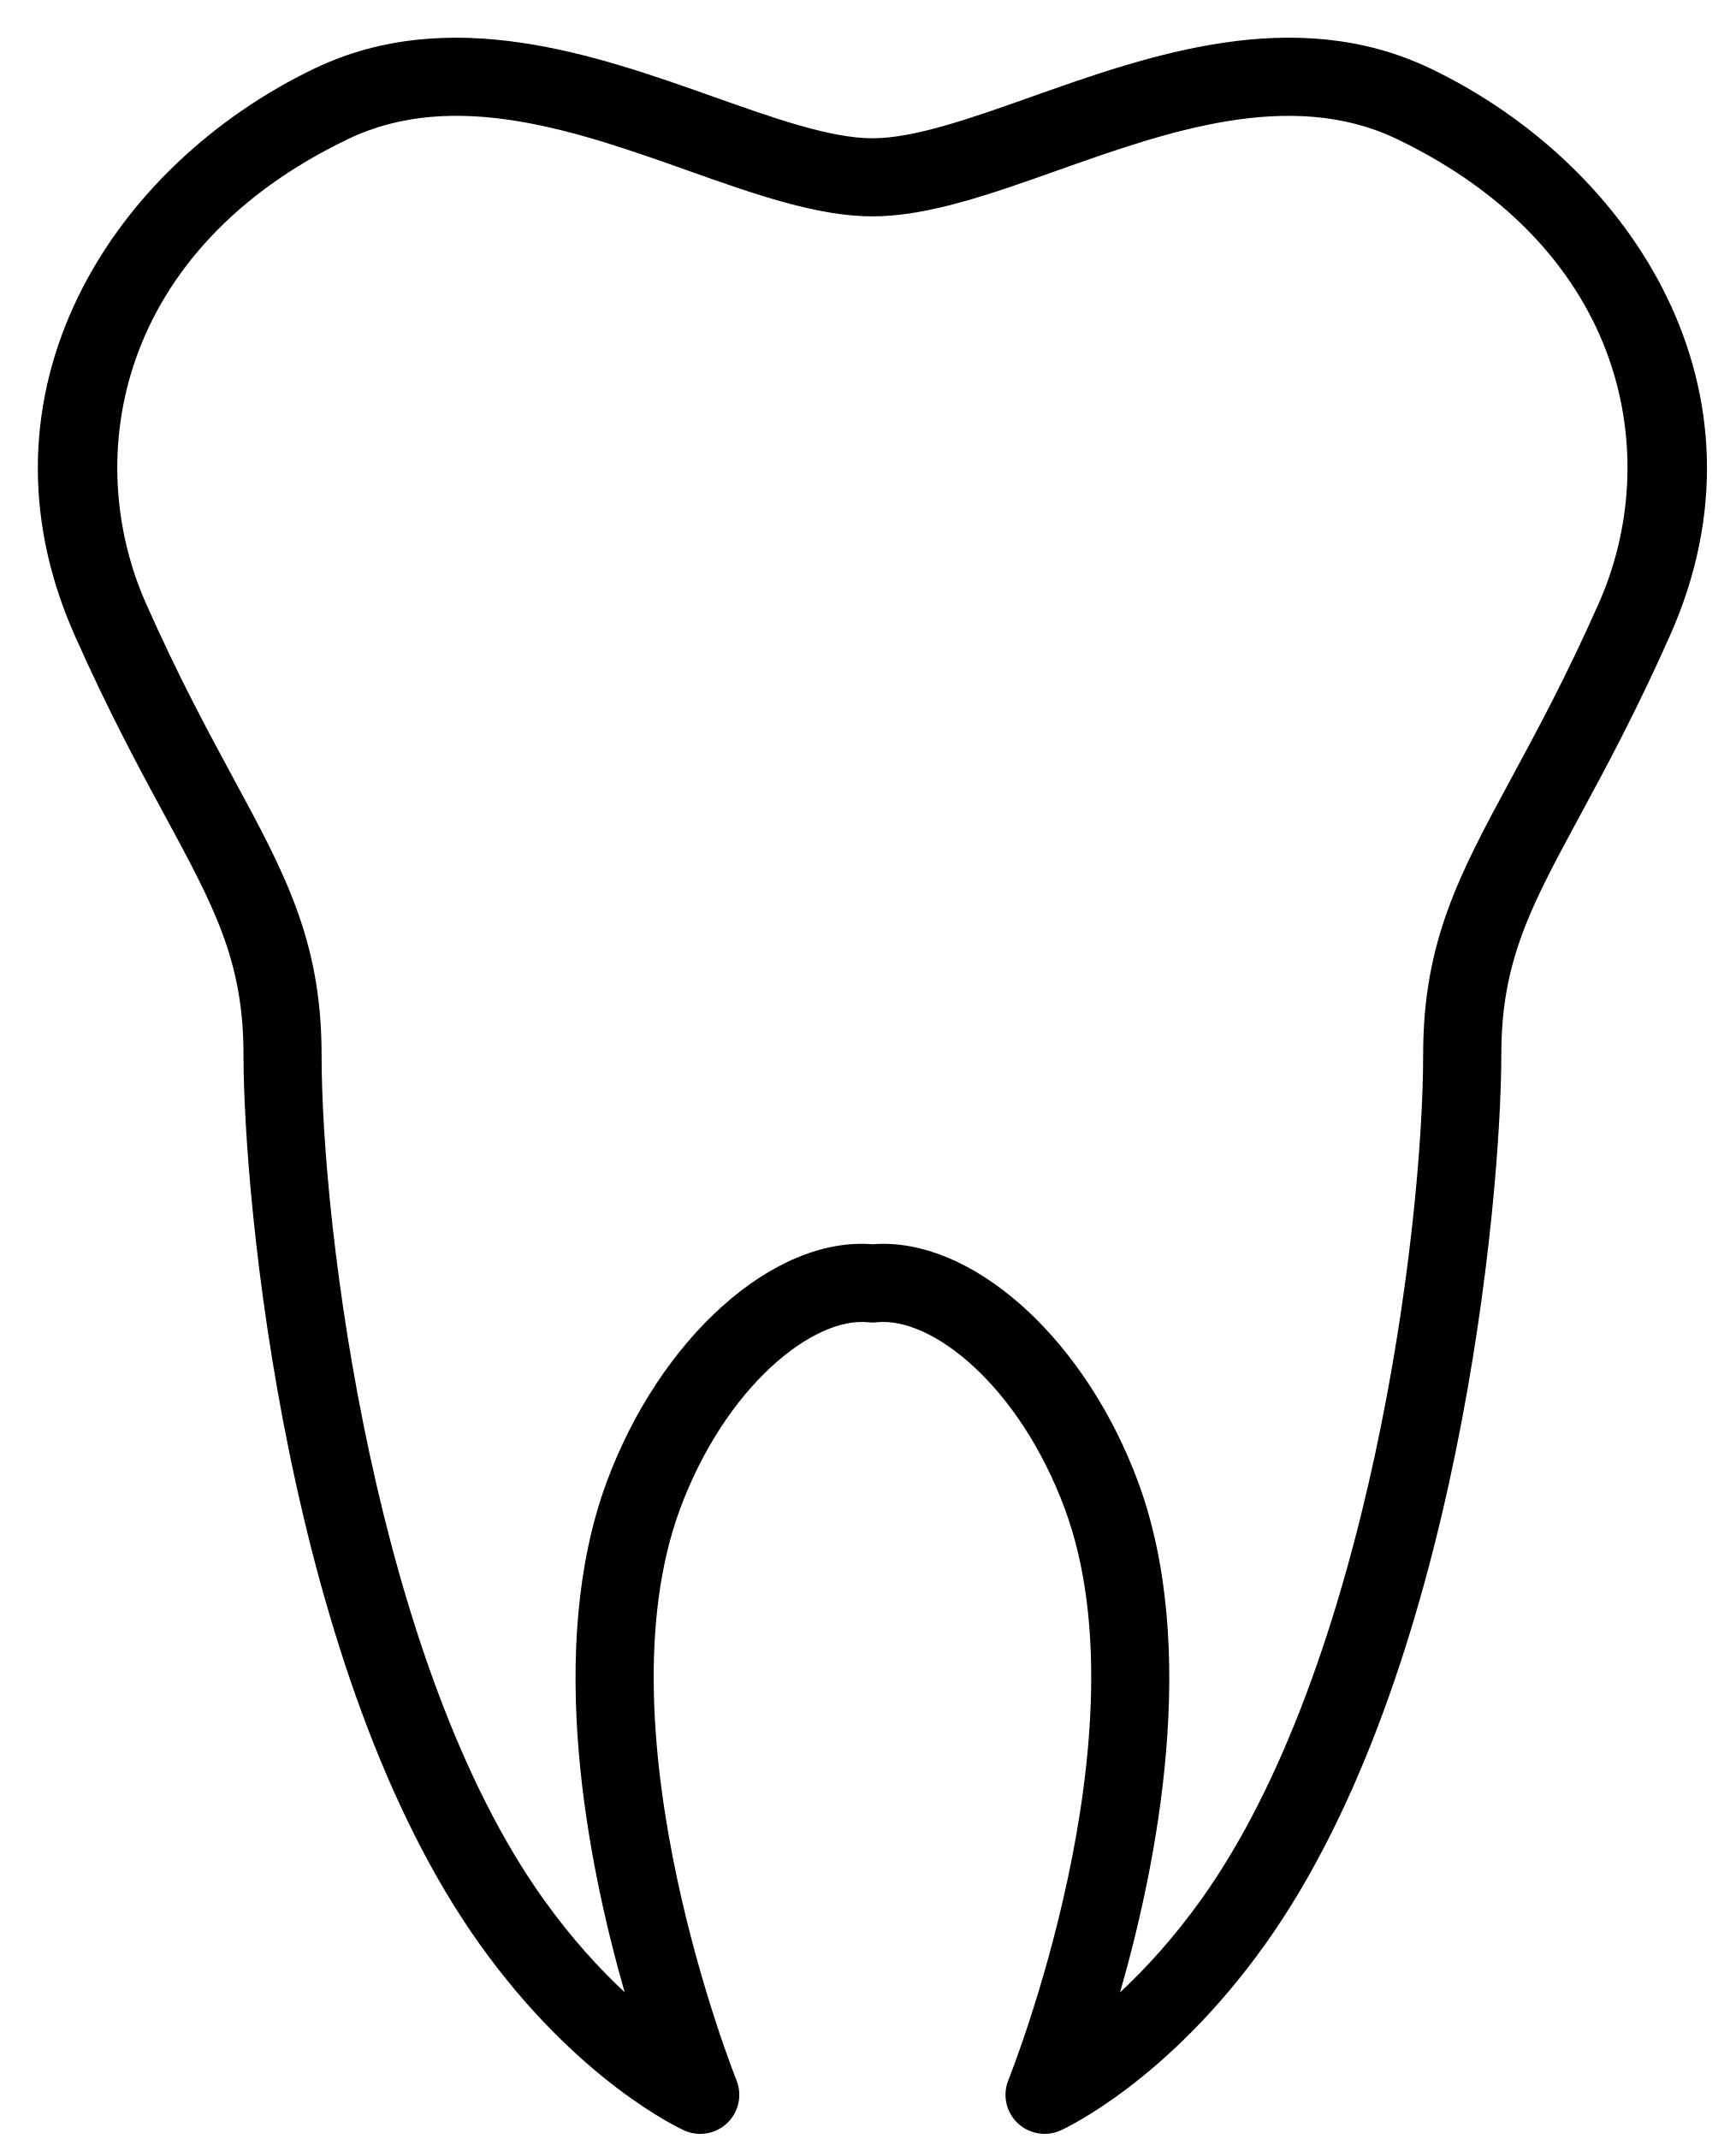
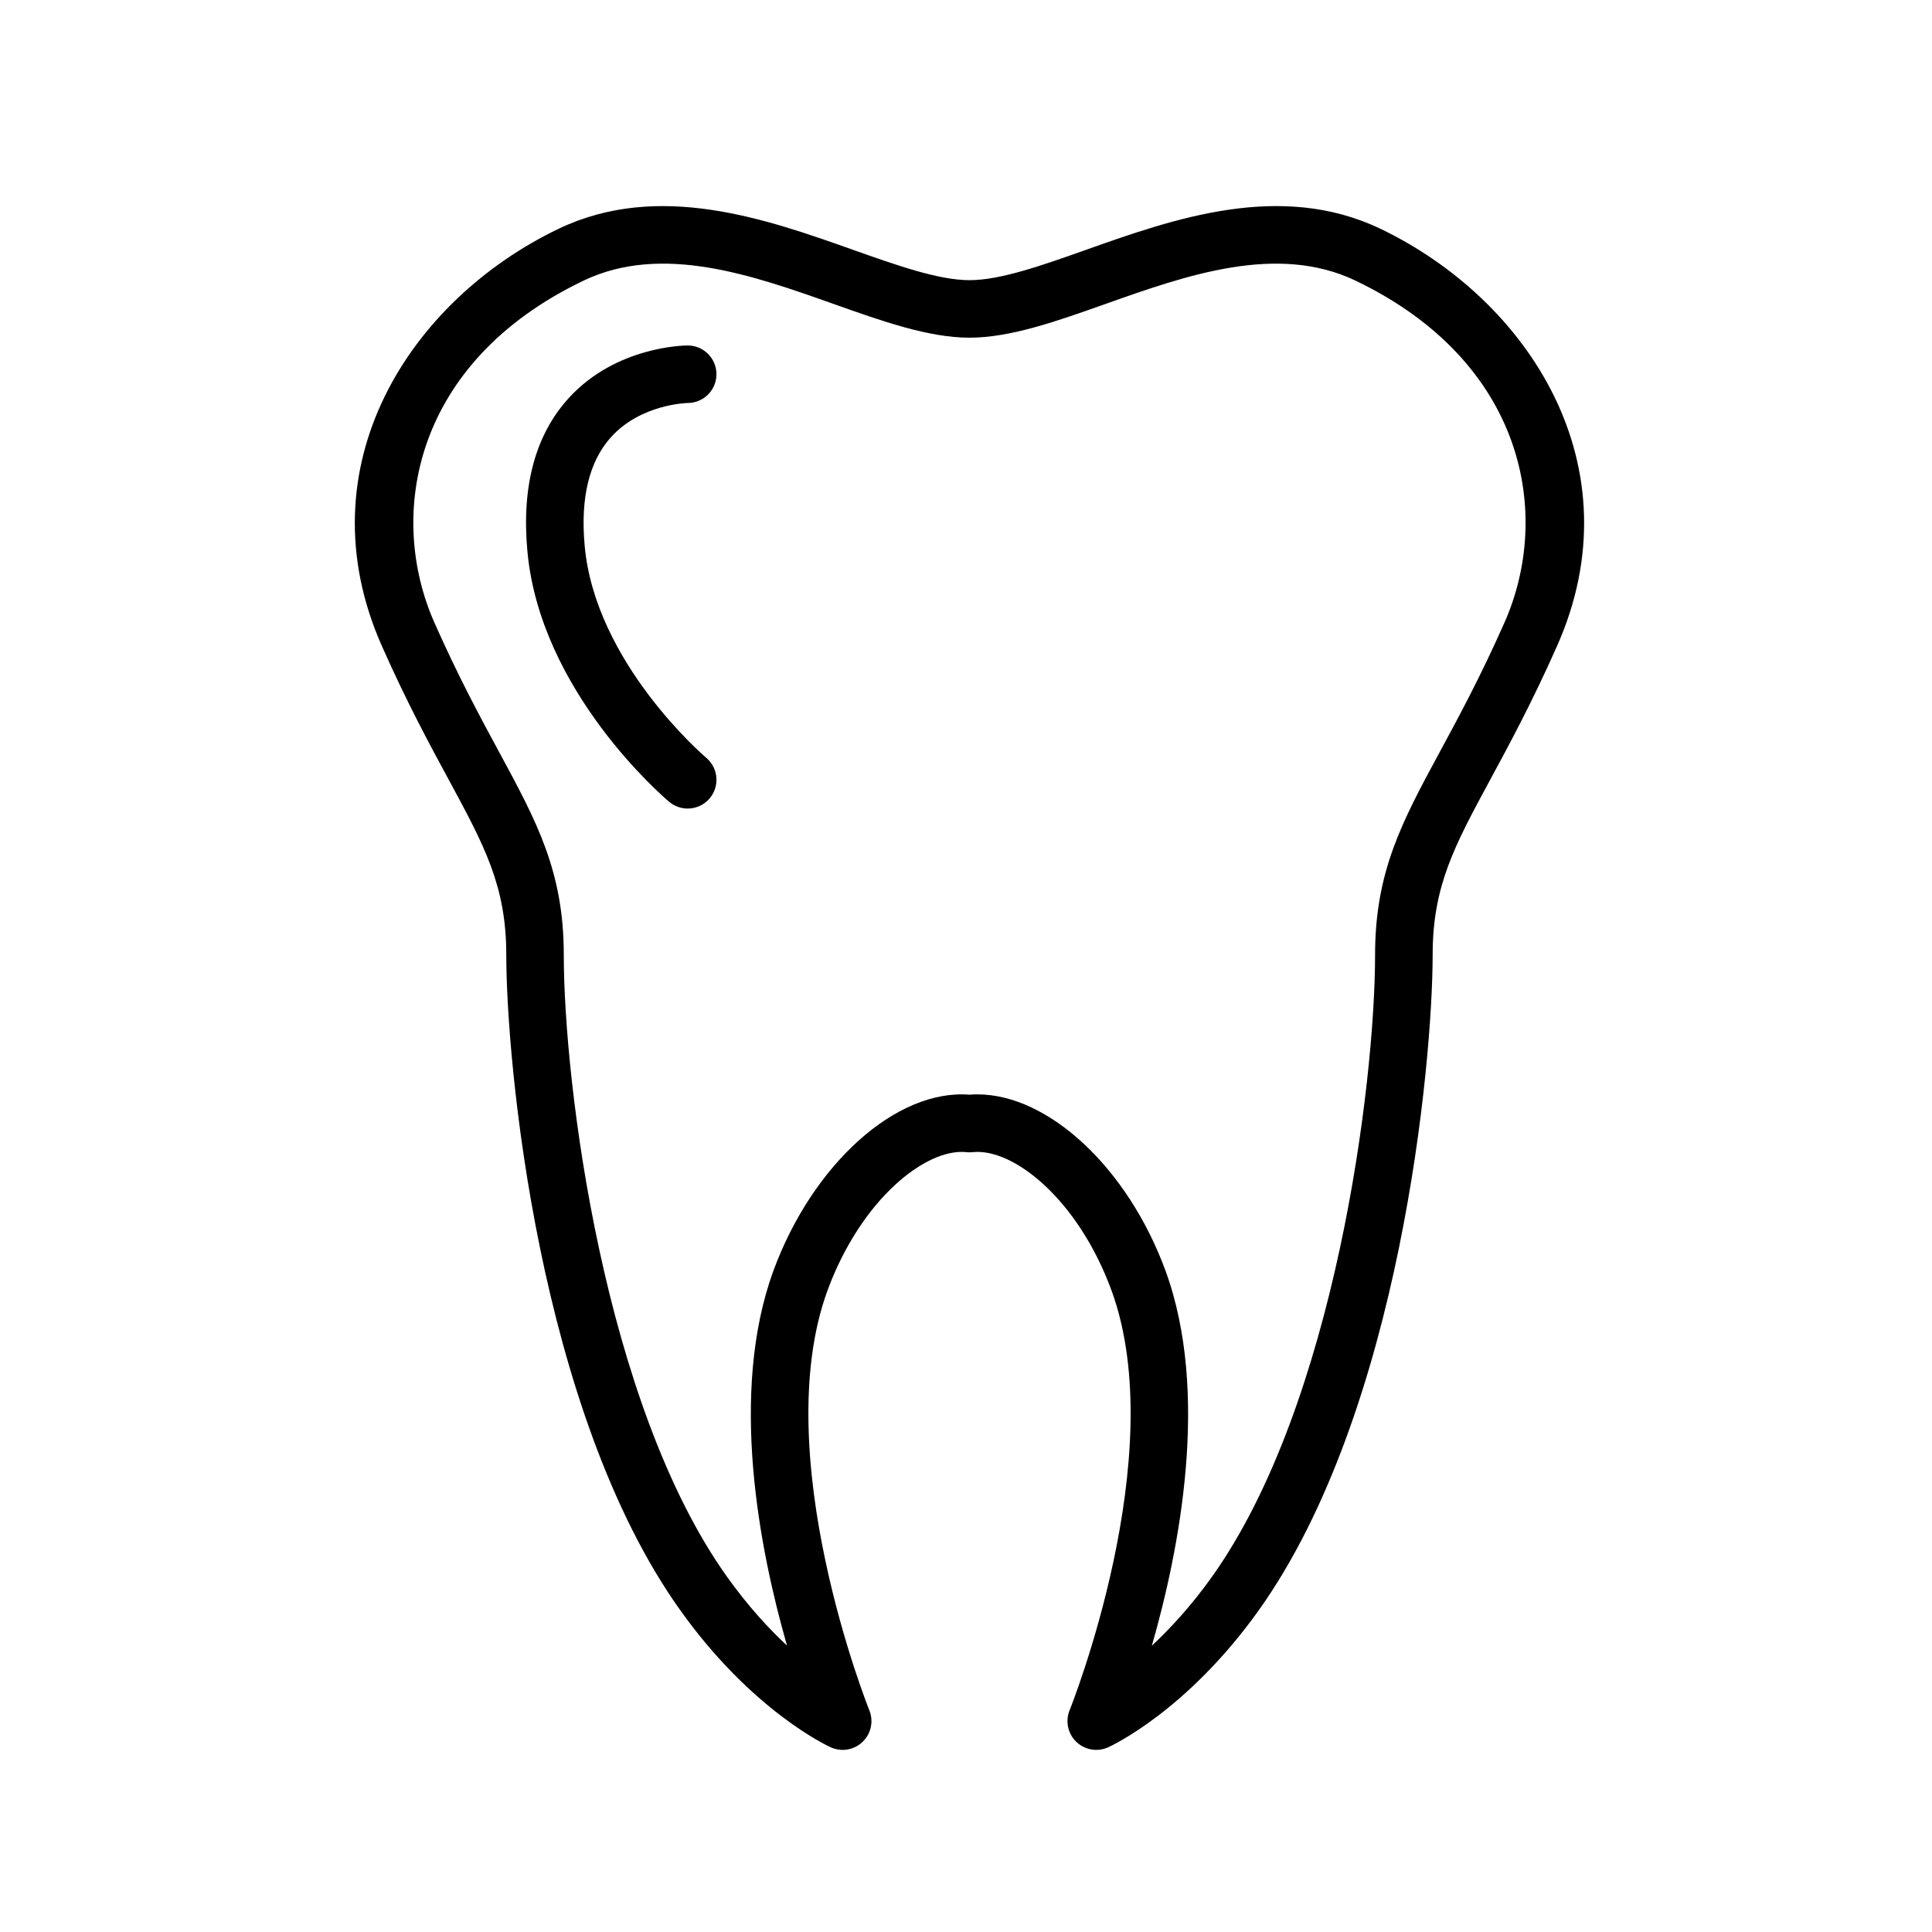
- <svg xmlns="http://www.w3.org/2000/svg" width="43" height="53" viewBox="0 0 43 53" fill="none">
-   <path d="M35.437 1.694C35.436 1.694 35.436 1.694 35.436 1.694C32.072 0.087 28.456 1.37 25.549 2.401C24.063 2.928 22.659 3.426 21.618 3.426C20.578 3.426 19.174 2.928 17.688 2.401C14.782 1.37 11.165 0.088 7.8 1.694C2.803 4.085 -0.844 9.679 1.852 15.745C2.687 17.628 3.465 19.067 4.092 20.223C5.302 22.46 6.033 23.81 6.033 26.123C6.033 29.72 7.11 41.494 11.894 48.185C14.309 51.568 16.845 52.739 16.953 52.788C17.312 52.95 17.736 52.877 18.021 52.603C18.307 52.329 18.396 51.908 18.248 51.542C18.213 51.457 14.816 42.948 16.841 37.414C17.971 34.346 20.156 32.62 21.512 32.763C21.583 32.772 21.655 32.772 21.725 32.763C23.093 32.619 25.267 34.346 26.394 37.412C28.422 42.948 25.02 51.456 24.985 51.541C24.837 51.908 24.926 52.328 25.211 52.603C25.396 52.779 25.637 52.873 25.883 52.873C26.017 52.873 26.152 52.845 26.28 52.788C26.387 52.739 28.927 51.568 31.343 48.185C36.124 41.492 37.2 29.719 37.2 26.123C37.2 23.81 37.931 22.461 39.141 20.224C39.767 19.067 40.545 17.628 41.38 15.746C44.078 9.684 40.433 4.088 35.437 1.694ZM39.61 14.96C38.805 16.774 38.078 18.118 37.437 19.303C36.175 21.636 35.263 23.321 35.263 26.123C35.263 30.444 33.92 41.247 29.767 47.061C29.078 48.025 28.38 48.783 27.753 49.367C28.679 46.145 29.718 40.864 28.21 36.746C26.938 33.285 24.274 30.819 21.883 30.819C21.794 30.819 21.706 30.823 21.618 30.83C19.162 30.633 16.345 33.156 15.023 36.746C13.516 40.863 14.554 46.141 15.478 49.364C14.852 48.781 14.156 48.023 13.468 47.06C9.312 41.247 7.968 30.444 7.968 26.123C7.968 23.321 7.056 21.635 5.793 19.303C5.152 18.117 4.425 16.774 3.62 14.959C2.011 11.338 2.894 6.188 8.634 3.441C11.273 2.179 14.337 3.266 17.041 4.225C18.689 4.81 20.245 5.361 21.618 5.361C22.992 5.361 24.549 4.81 26.196 4.225C28.899 3.266 31.962 2.181 34.602 3.44C40.342 6.192 41.222 11.339 39.61 14.96Z" fill="black" />
+ <svg xmlns="http://www.w3.org/2000/svg" width="65" height="65" viewBox="0 0 65 65" fill="none">
+   <path d="M46.437 7.694C46.436 7.694 46.436 7.694 46.436 7.694C43.072 6.087 39.456 7.37 36.549 8.401C35.063 8.928 33.659 9.426 32.618 9.426C31.578 9.426 30.174 8.928 28.688 8.401C25.782 7.37 22.165 6.088 18.8 7.694C13.803 10.085 10.156 15.679 12.852 21.744C13.687 23.628 14.465 25.067 15.092 26.223C16.302 28.46 17.033 29.81 17.033 32.123C17.033 35.72 18.11 47.494 22.894 54.185C25.309 57.568 27.845 58.739 27.953 58.788C28.312 58.95 28.736 58.877 29.021 58.603C29.307 58.329 29.396 57.908 29.248 57.542C29.213 57.457 25.816 48.948 27.841 43.414C28.971 40.346 31.156 38.62 32.513 38.763C32.583 38.772 32.655 38.772 32.725 38.763C34.093 38.619 36.267 40.346 37.394 43.412C39.422 48.948 36.02 57.456 35.985 57.541C35.837 57.908 35.926 58.328 36.211 58.603C36.396 58.779 36.637 58.873 36.883 58.873C37.017 58.873 37.152 58.845 37.28 58.788C37.387 58.739 39.927 57.568 42.343 54.185C47.124 47.492 48.2 35.719 48.2 32.123C48.2 29.81 48.931 28.461 50.141 26.224C50.767 25.067 51.545 23.628 52.38 21.746C55.078 15.684 51.433 10.088 46.437 7.694ZM50.61 20.96C49.805 22.774 49.078 24.118 48.437 25.303C47.175 27.636 46.263 29.321 46.263 32.123C46.263 36.444 44.92 47.247 40.767 53.061C40.078 54.025 39.38 54.783 38.753 55.367C39.679 52.145 40.718 46.864 39.21 42.746C37.938 39.285 35.274 36.819 32.883 36.819C32.794 36.819 32.706 36.823 32.618 36.83C30.162 36.633 27.345 39.156 26.023 42.746C24.516 46.863 25.554 52.141 26.478 55.364C25.852 54.781 25.156 54.023 24.468 53.06C20.312 47.247 18.968 36.444 18.968 32.123C18.968 29.321 18.056 27.635 16.793 25.303C16.152 24.117 15.425 22.774 14.62 20.959C13.011 17.338 13.894 12.188 19.634 9.441C22.273 8.179 25.337 9.266 28.041 10.225C29.689 10.81 31.245 11.361 32.618 11.361C33.992 11.361 35.549 10.81 37.196 10.225C39.899 9.266 42.962 8.181 45.602 9.44C51.342 12.192 52.222 17.339 50.61 20.96Z" fill="black" />
+   <path d="M23.142 13.558C23.673 13.555 24.104 13.123 24.104 12.59C24.104 12.056 23.671 11.623 23.136 11.623C23.038 11.623 20.734 11.643 19.14 13.387C18.015 14.619 17.544 16.349 17.742 18.527C18.164 23.263 22.336 26.826 22.513 26.976C22.695 27.128 22.916 27.203 23.136 27.203C23.411 27.203 23.686 27.086 23.877 26.859C24.221 26.45 24.169 25.839 23.76 25.495C23.722 25.463 20.022 22.305 19.67 18.354C19.524 16.748 19.823 15.521 20.557 14.707C21.56 13.594 23.114 13.558 23.142 13.558Z" fill="black" />
</svg>
